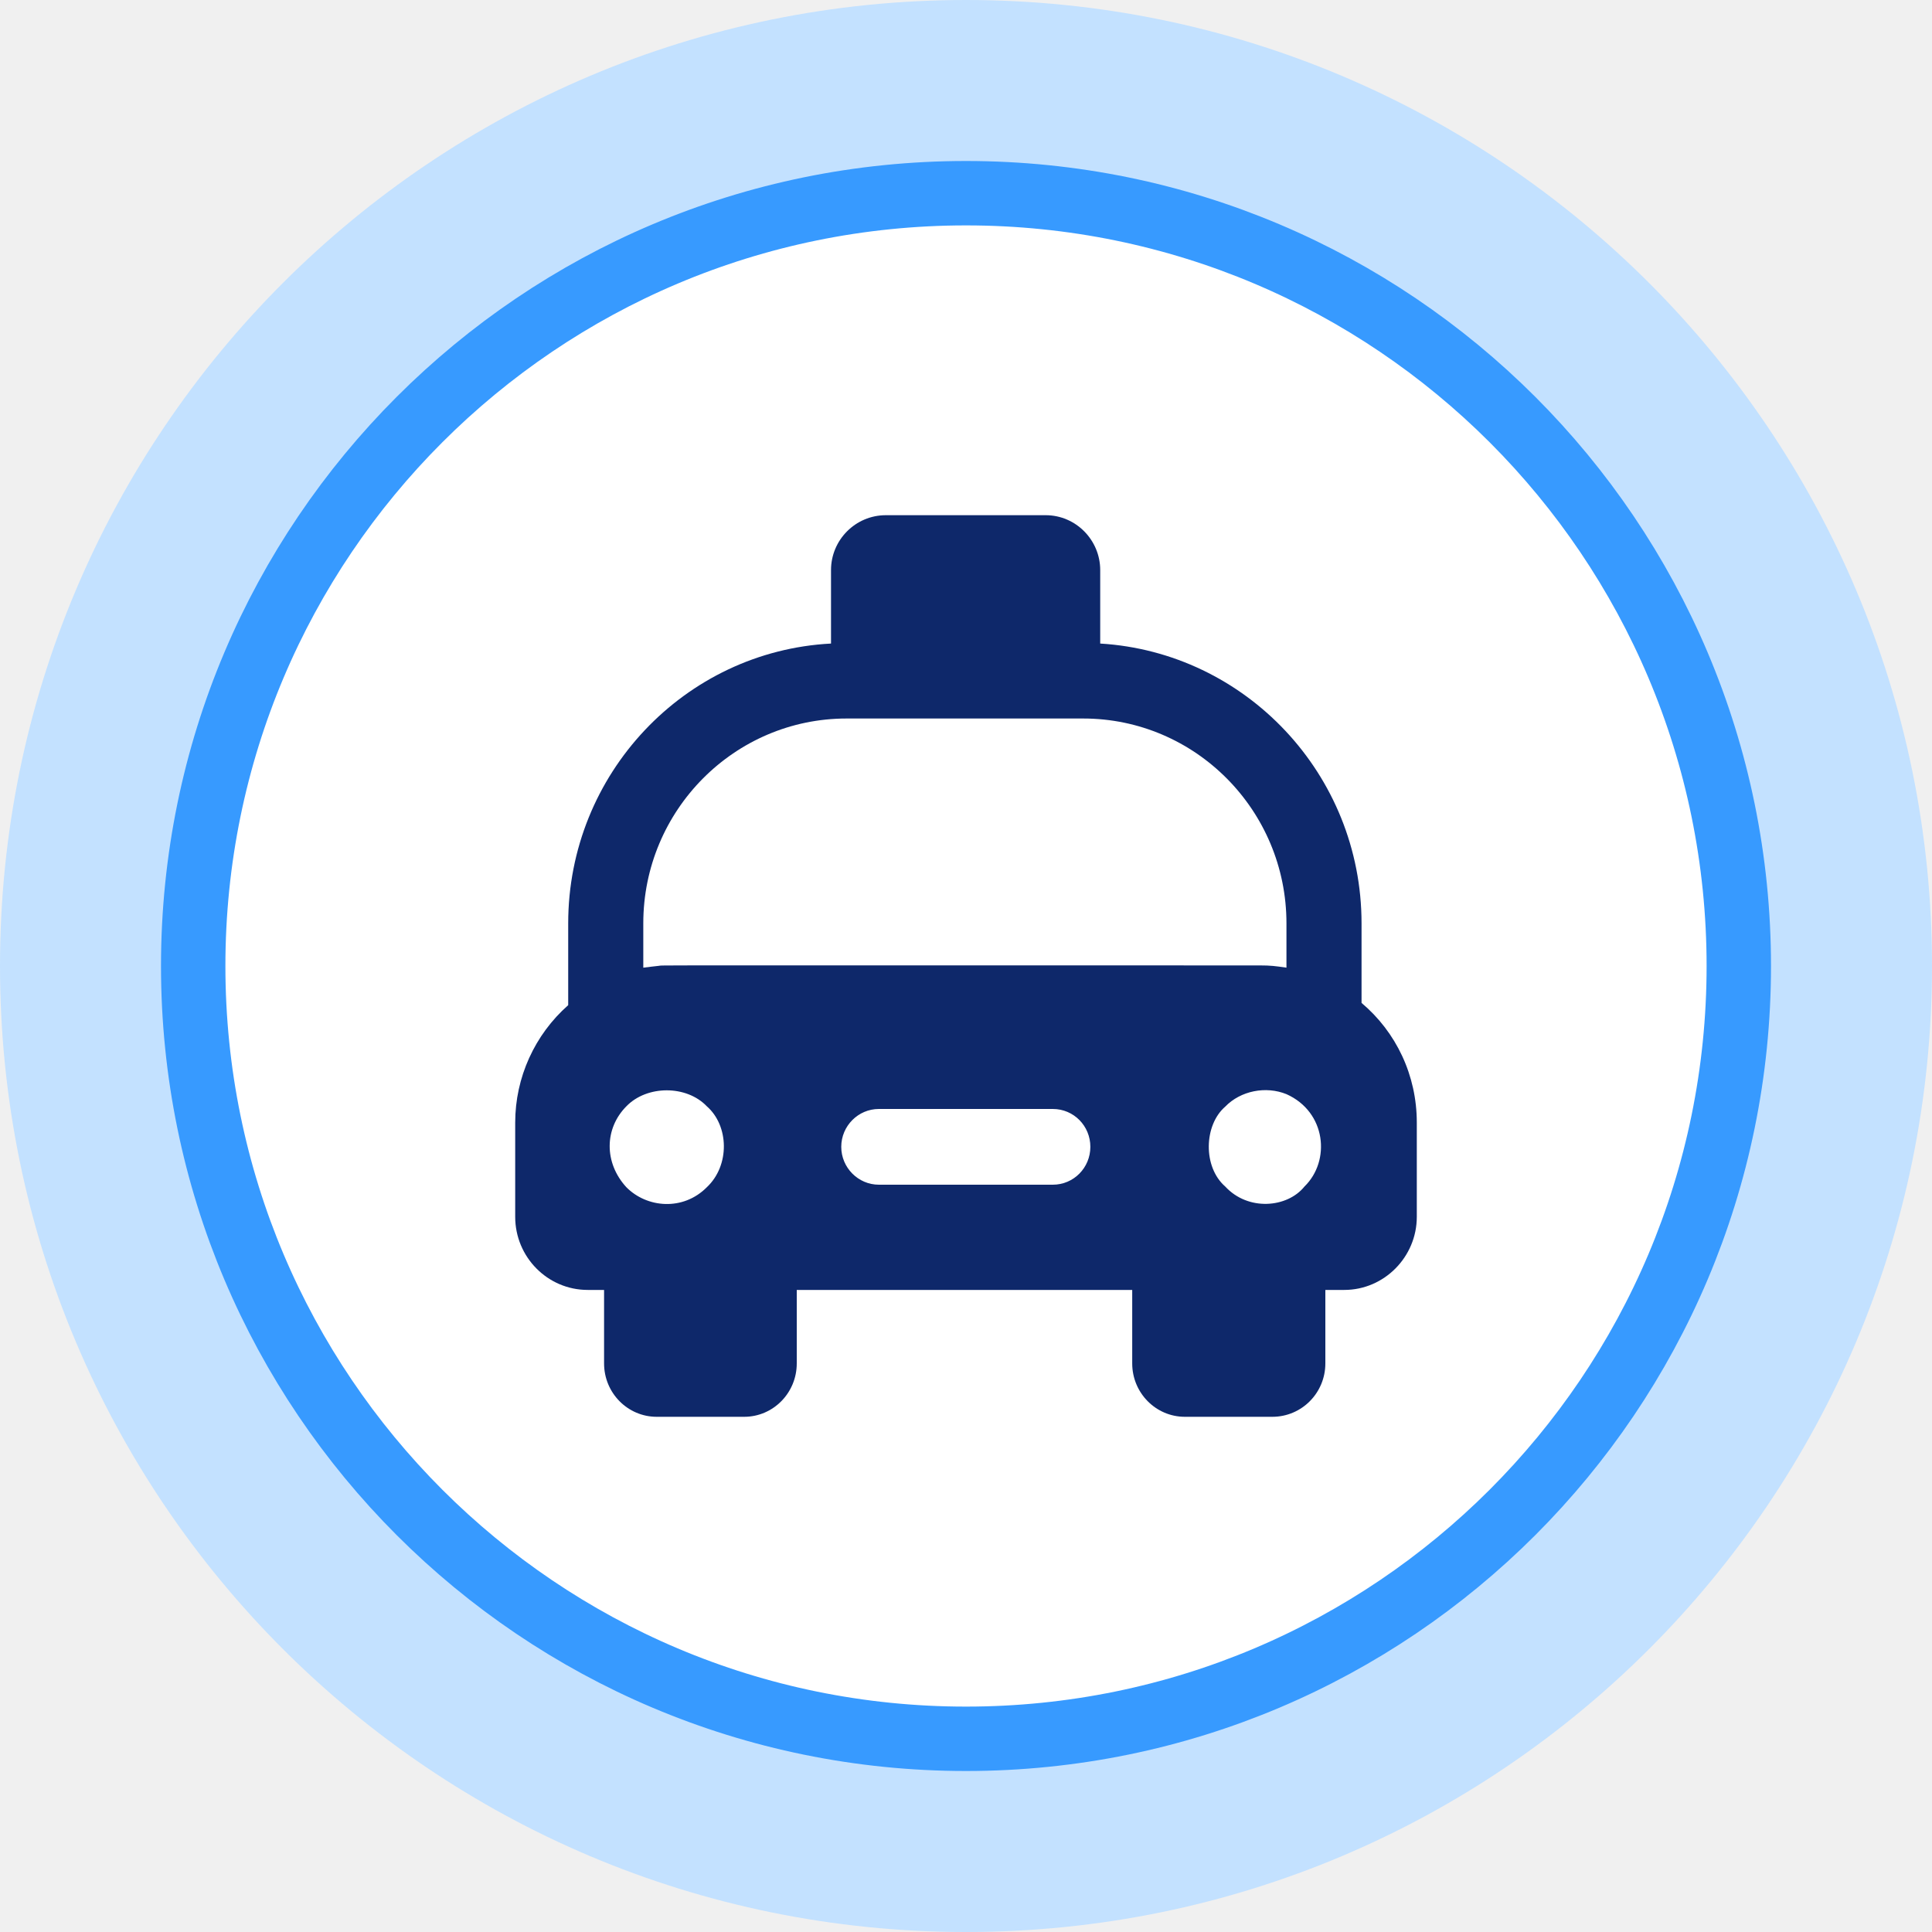
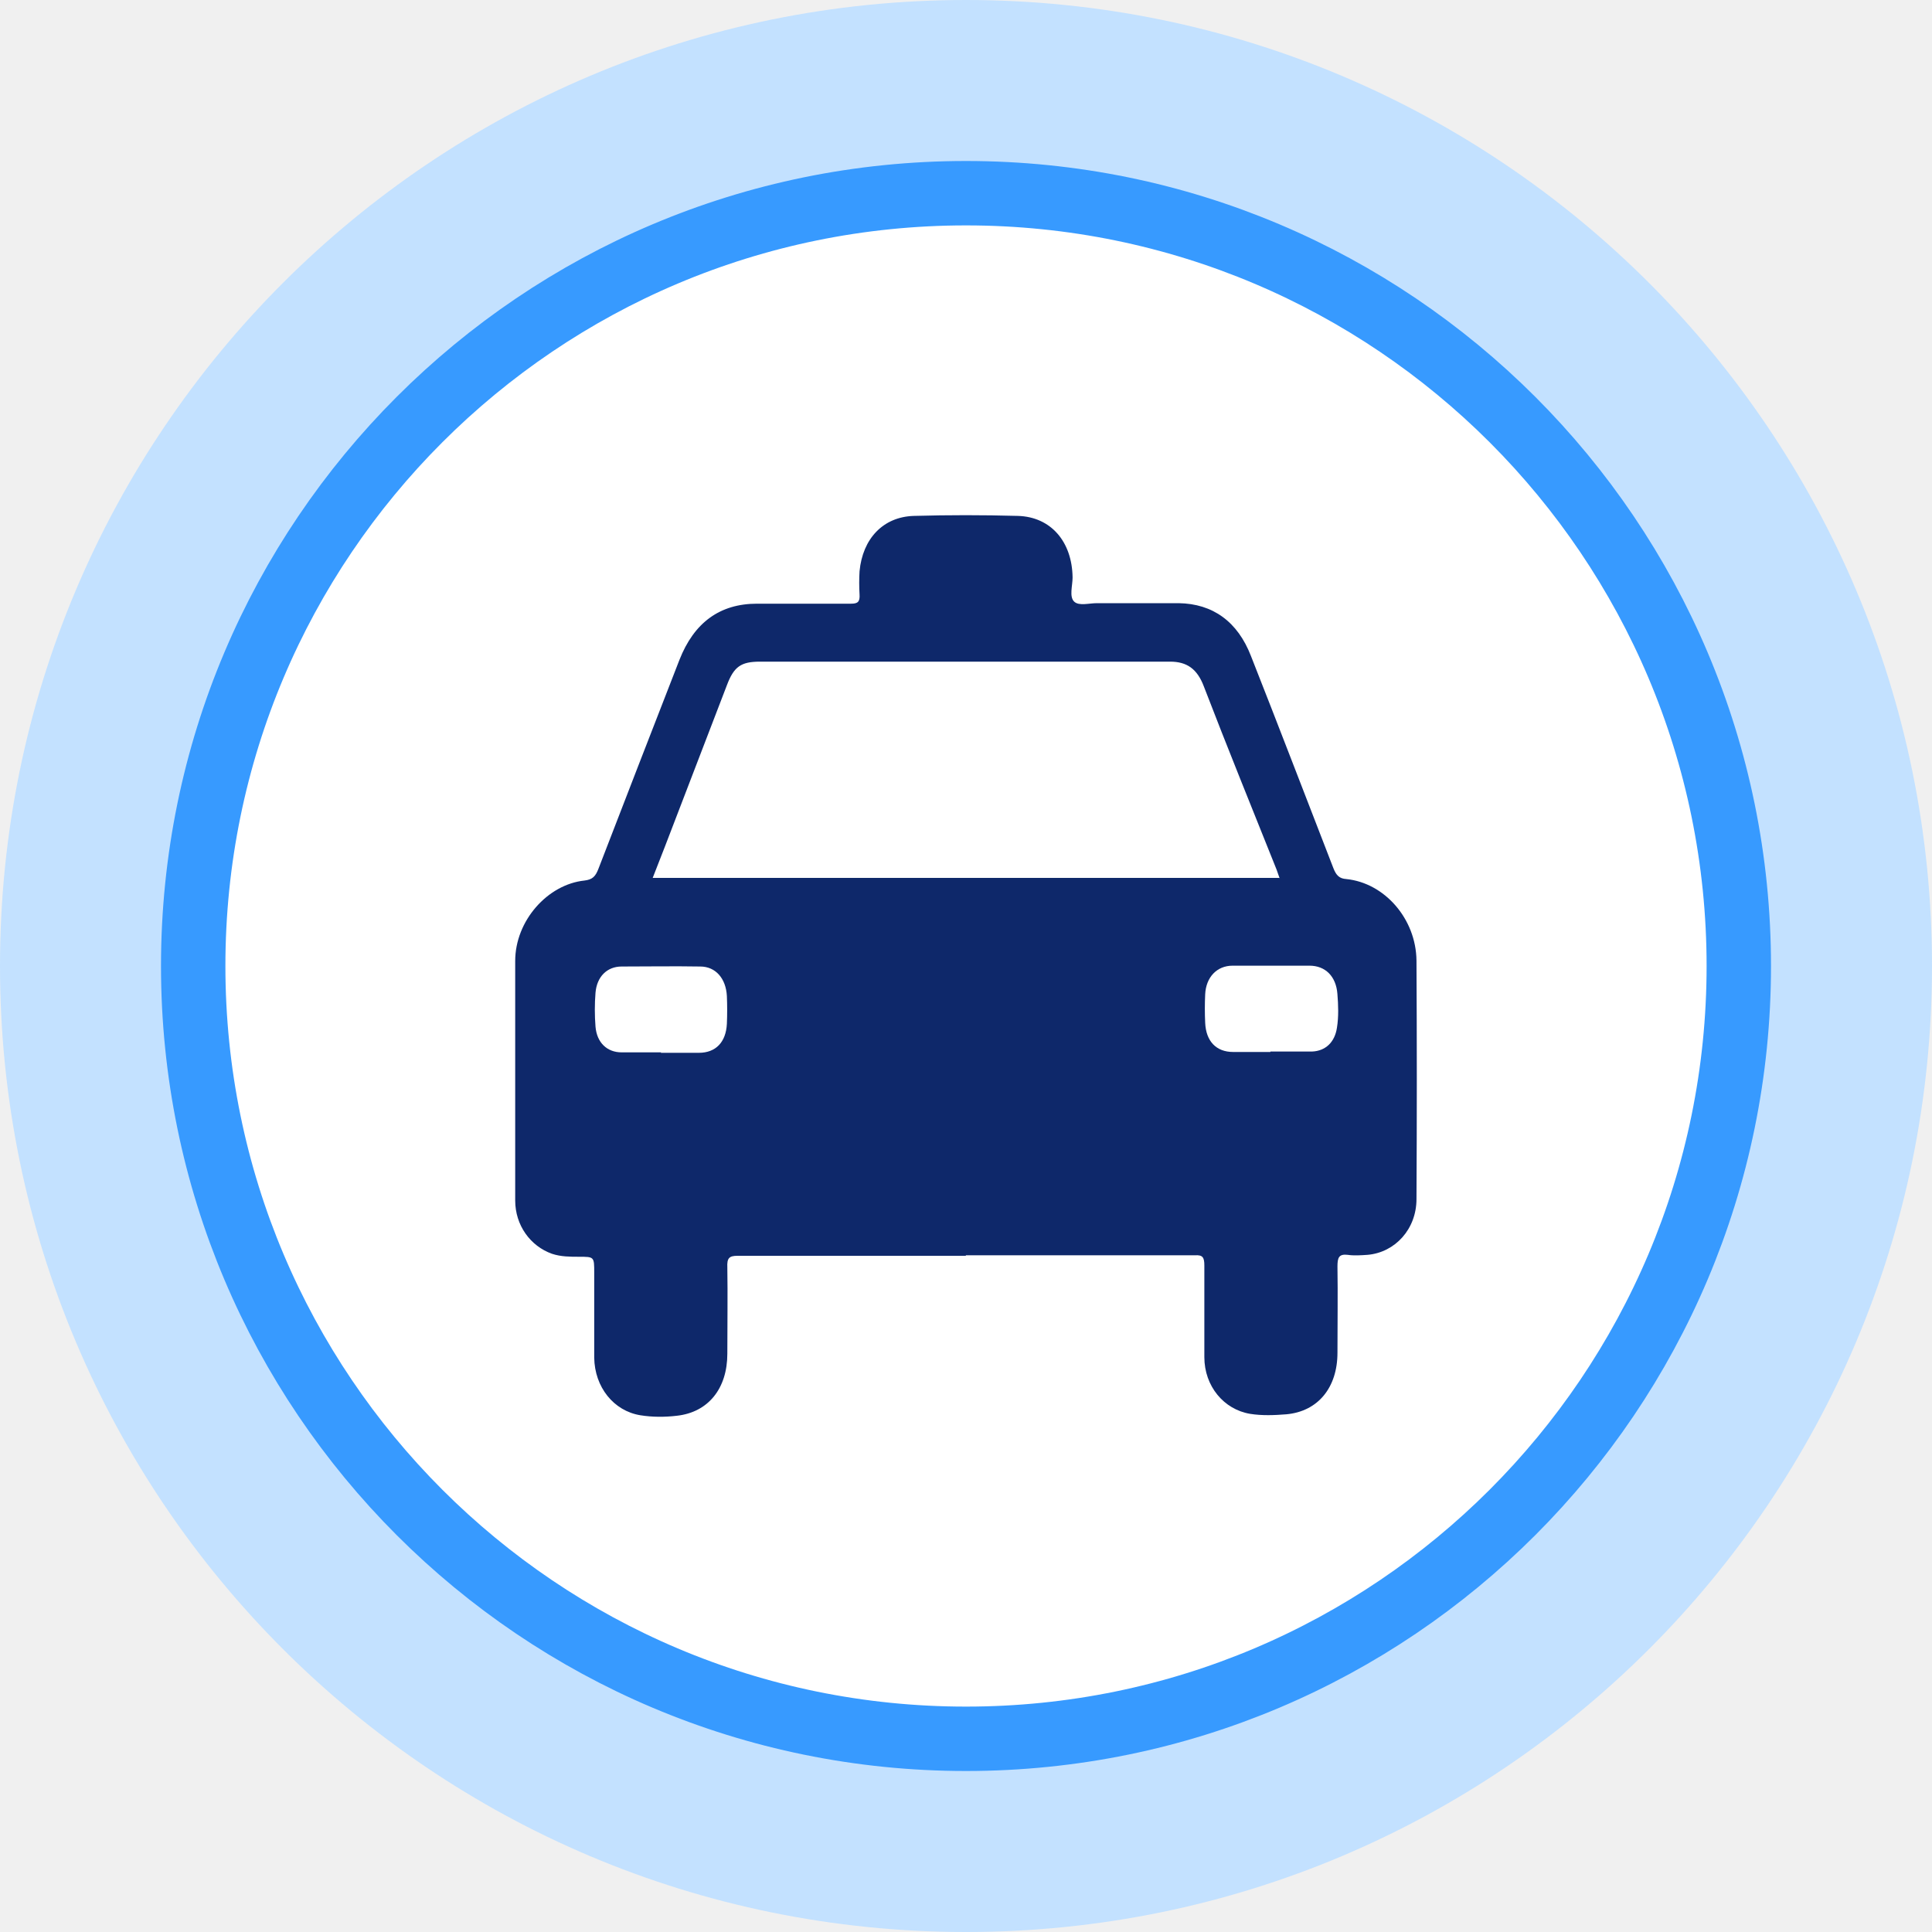
<svg xmlns="http://www.w3.org/2000/svg" width="30" height="30" viewBox="0 0 30 30" fill="none">
  <rect width="30" height="30" rx="15" fill="#C3E1FF" />
  <rect x="3" y="3" width="24" height="24" rx="12" fill="white" stroke="#379AFF" />
-   <path fill-rule="evenodd" clip-rule="evenodd" d="M21.142 14.338C21.142 12.022 19.341 10.129 17.084 9.993V8.852C17.084 8.384 16.704 8 16.238 8H13.755C13.284 8 12.904 8.384 12.904 8.852V9.993C10.63 10.112 8.823 12.017 8.823 14.338V15.608C8.303 16.067 8 16.731 8 17.431V18.895C8 19.518 8.502 20.03 9.126 20.03H9.38V21.171C9.38 21.63 9.747 22 10.197 22H11.556C12.005 22 12.372 21.63 12.372 21.171V20.03H17.581V21.171C17.581 21.63 17.949 22 18.398 22H19.757C20.212 22 20.58 21.63 20.58 21.171V20.03H20.874C21.493 20.03 22 19.518 22 18.895V17.431C22 16.696 21.679 16.026 21.142 15.573V14.338ZM10.975 18.436C10.605 18.808 10.044 18.756 9.727 18.436C9.377 18.056 9.384 17.523 9.727 17.178C10.047 16.848 10.66 16.848 10.975 17.178C11.319 17.478 11.338 18.095 10.975 18.436ZM13.647 18.396H16.348C16.674 18.396 16.931 18.131 16.931 17.808C16.931 17.484 16.674 17.22 16.348 17.22H13.647C13.326 17.22 13.063 17.484 13.063 17.808C13.063 18.131 13.326 18.396 13.647 18.396ZM10.234 14.997C10.223 14.998 10.001 15.023 9.989 15.026V14.338C9.989 12.58 11.407 11.157 13.145 11.157H16.82C18.558 11.157 19.976 12.58 19.976 14.338V15.026L19.964 15.024C19.802 15.001 19.731 14.991 19.562 14.991C16.962 14.991 15.092 14.991 13.745 14.99C10.313 14.99 10.279 14.99 10.246 14.995L10.245 14.995C10.242 14.996 10.239 14.996 10.234 14.997ZM19.025 18.424C19.38 18.809 19.988 18.757 20.256 18.424C20.665 18.026 20.594 17.267 19.976 16.99C19.655 16.86 19.264 16.937 19.025 17.184C18.694 17.47 18.676 18.12 19.025 18.424Z" fill="#0E286A" />
+   <path d="M15.001 19.5C13.816 19.5 12.637 19.5 11.452 19.5C11.321 19.5 11.287 19.537 11.294 19.68C11.301 20.124 11.294 20.569 11.294 21.02C11.294 21.562 10.997 21.931 10.508 21.984C10.322 22.006 10.129 22.006 9.943 21.976C9.53 21.909 9.233 21.54 9.227 21.081C9.227 20.644 9.227 20.2 9.227 19.763C9.227 19.515 9.227 19.515 8.992 19.515C8.854 19.515 8.71 19.515 8.572 19.469C8.234 19.349 8 19.025 8 18.641C8 17.399 8 16.165 8 14.922C8 14.297 8.503 13.733 9.075 13.673C9.199 13.658 9.247 13.612 9.295 13.484C9.709 12.408 10.129 11.331 10.55 10.247C10.777 9.668 11.177 9.374 11.755 9.374C12.245 9.374 12.727 9.374 13.216 9.374C13.32 9.374 13.354 9.344 13.347 9.231C13.34 9.11 13.34 8.99 13.347 8.87C13.395 8.365 13.712 8.026 14.188 8.011C14.725 7.996 15.263 7.996 15.807 8.011C16.317 8.026 16.648 8.41 16.655 8.967C16.655 9.095 16.599 9.269 16.682 9.344C16.758 9.412 16.91 9.366 17.034 9.366C17.454 9.366 17.881 9.366 18.302 9.366C18.832 9.374 19.218 9.652 19.425 10.187C19.859 11.286 20.279 12.385 20.706 13.484C20.748 13.59 20.796 13.643 20.906 13.65C21.499 13.71 21.988 14.267 21.995 14.915C22.002 16.149 22.002 17.384 21.995 18.619C21.995 19.085 21.664 19.447 21.237 19.485C21.134 19.492 21.023 19.5 20.927 19.485C20.789 19.469 20.768 19.53 20.768 19.665C20.775 20.109 20.768 20.553 20.768 21.005C20.768 21.547 20.465 21.916 19.976 21.961C19.79 21.976 19.597 21.984 19.411 21.954C19.004 21.886 18.701 21.525 18.701 21.073C18.701 20.599 18.701 20.124 18.701 19.65C18.701 19.522 18.674 19.485 18.556 19.492C17.371 19.492 16.179 19.492 14.994 19.492L15.001 19.5Z" fill="#0E286A" />
+   <path d="M19.871 13.632H10.135C10.266 13.301 10.39 12.977 10.514 12.653C10.769 11.983 11.031 11.313 11.286 10.643C11.396 10.35 11.506 10.274 11.803 10.274C13.925 10.274 16.047 10.274 18.169 10.274C18.431 10.274 18.59 10.387 18.693 10.658C19.058 11.607 19.444 12.556 19.823 13.504C19.837 13.542 19.851 13.587 19.871 13.64V13.632Z" fill="white" />
+   <path d="M19.727 16.335C19.534 16.335 19.341 16.335 19.148 16.335C18.886 16.335 18.727 16.169 18.714 15.883C18.707 15.733 18.707 15.59 18.714 15.439C18.727 15.176 18.893 14.995 19.141 14.995C19.541 14.995 19.933 14.995 20.333 14.995C20.581 14.995 20.746 15.161 20.767 15.432C20.781 15.605 20.788 15.786 20.76 15.959C20.726 16.185 20.581 16.32 20.374 16.328C20.36 16.328 20.354 16.328 20.34 16.328C20.133 16.328 19.933 16.328 19.727 16.328V16.335Z" fill="white" />
+   <path d="M10.267 16.341C10.06 16.341 9.86 16.341 9.653 16.341C9.426 16.341 9.268 16.19 9.247 15.942C9.233 15.769 9.233 15.588 9.247 15.415C9.268 15.166 9.426 15.008 9.653 15.008C10.06 15.008 10.466 15.001 10.873 15.008C11.114 15.008 11.273 15.196 11.287 15.467C11.293 15.611 11.293 15.754 11.287 15.897C11.273 16.183 11.114 16.348 10.852 16.348C10.653 16.348 10.453 16.348 10.26 16.348L10.267 16.341Z" fill="white" />
</svg>
